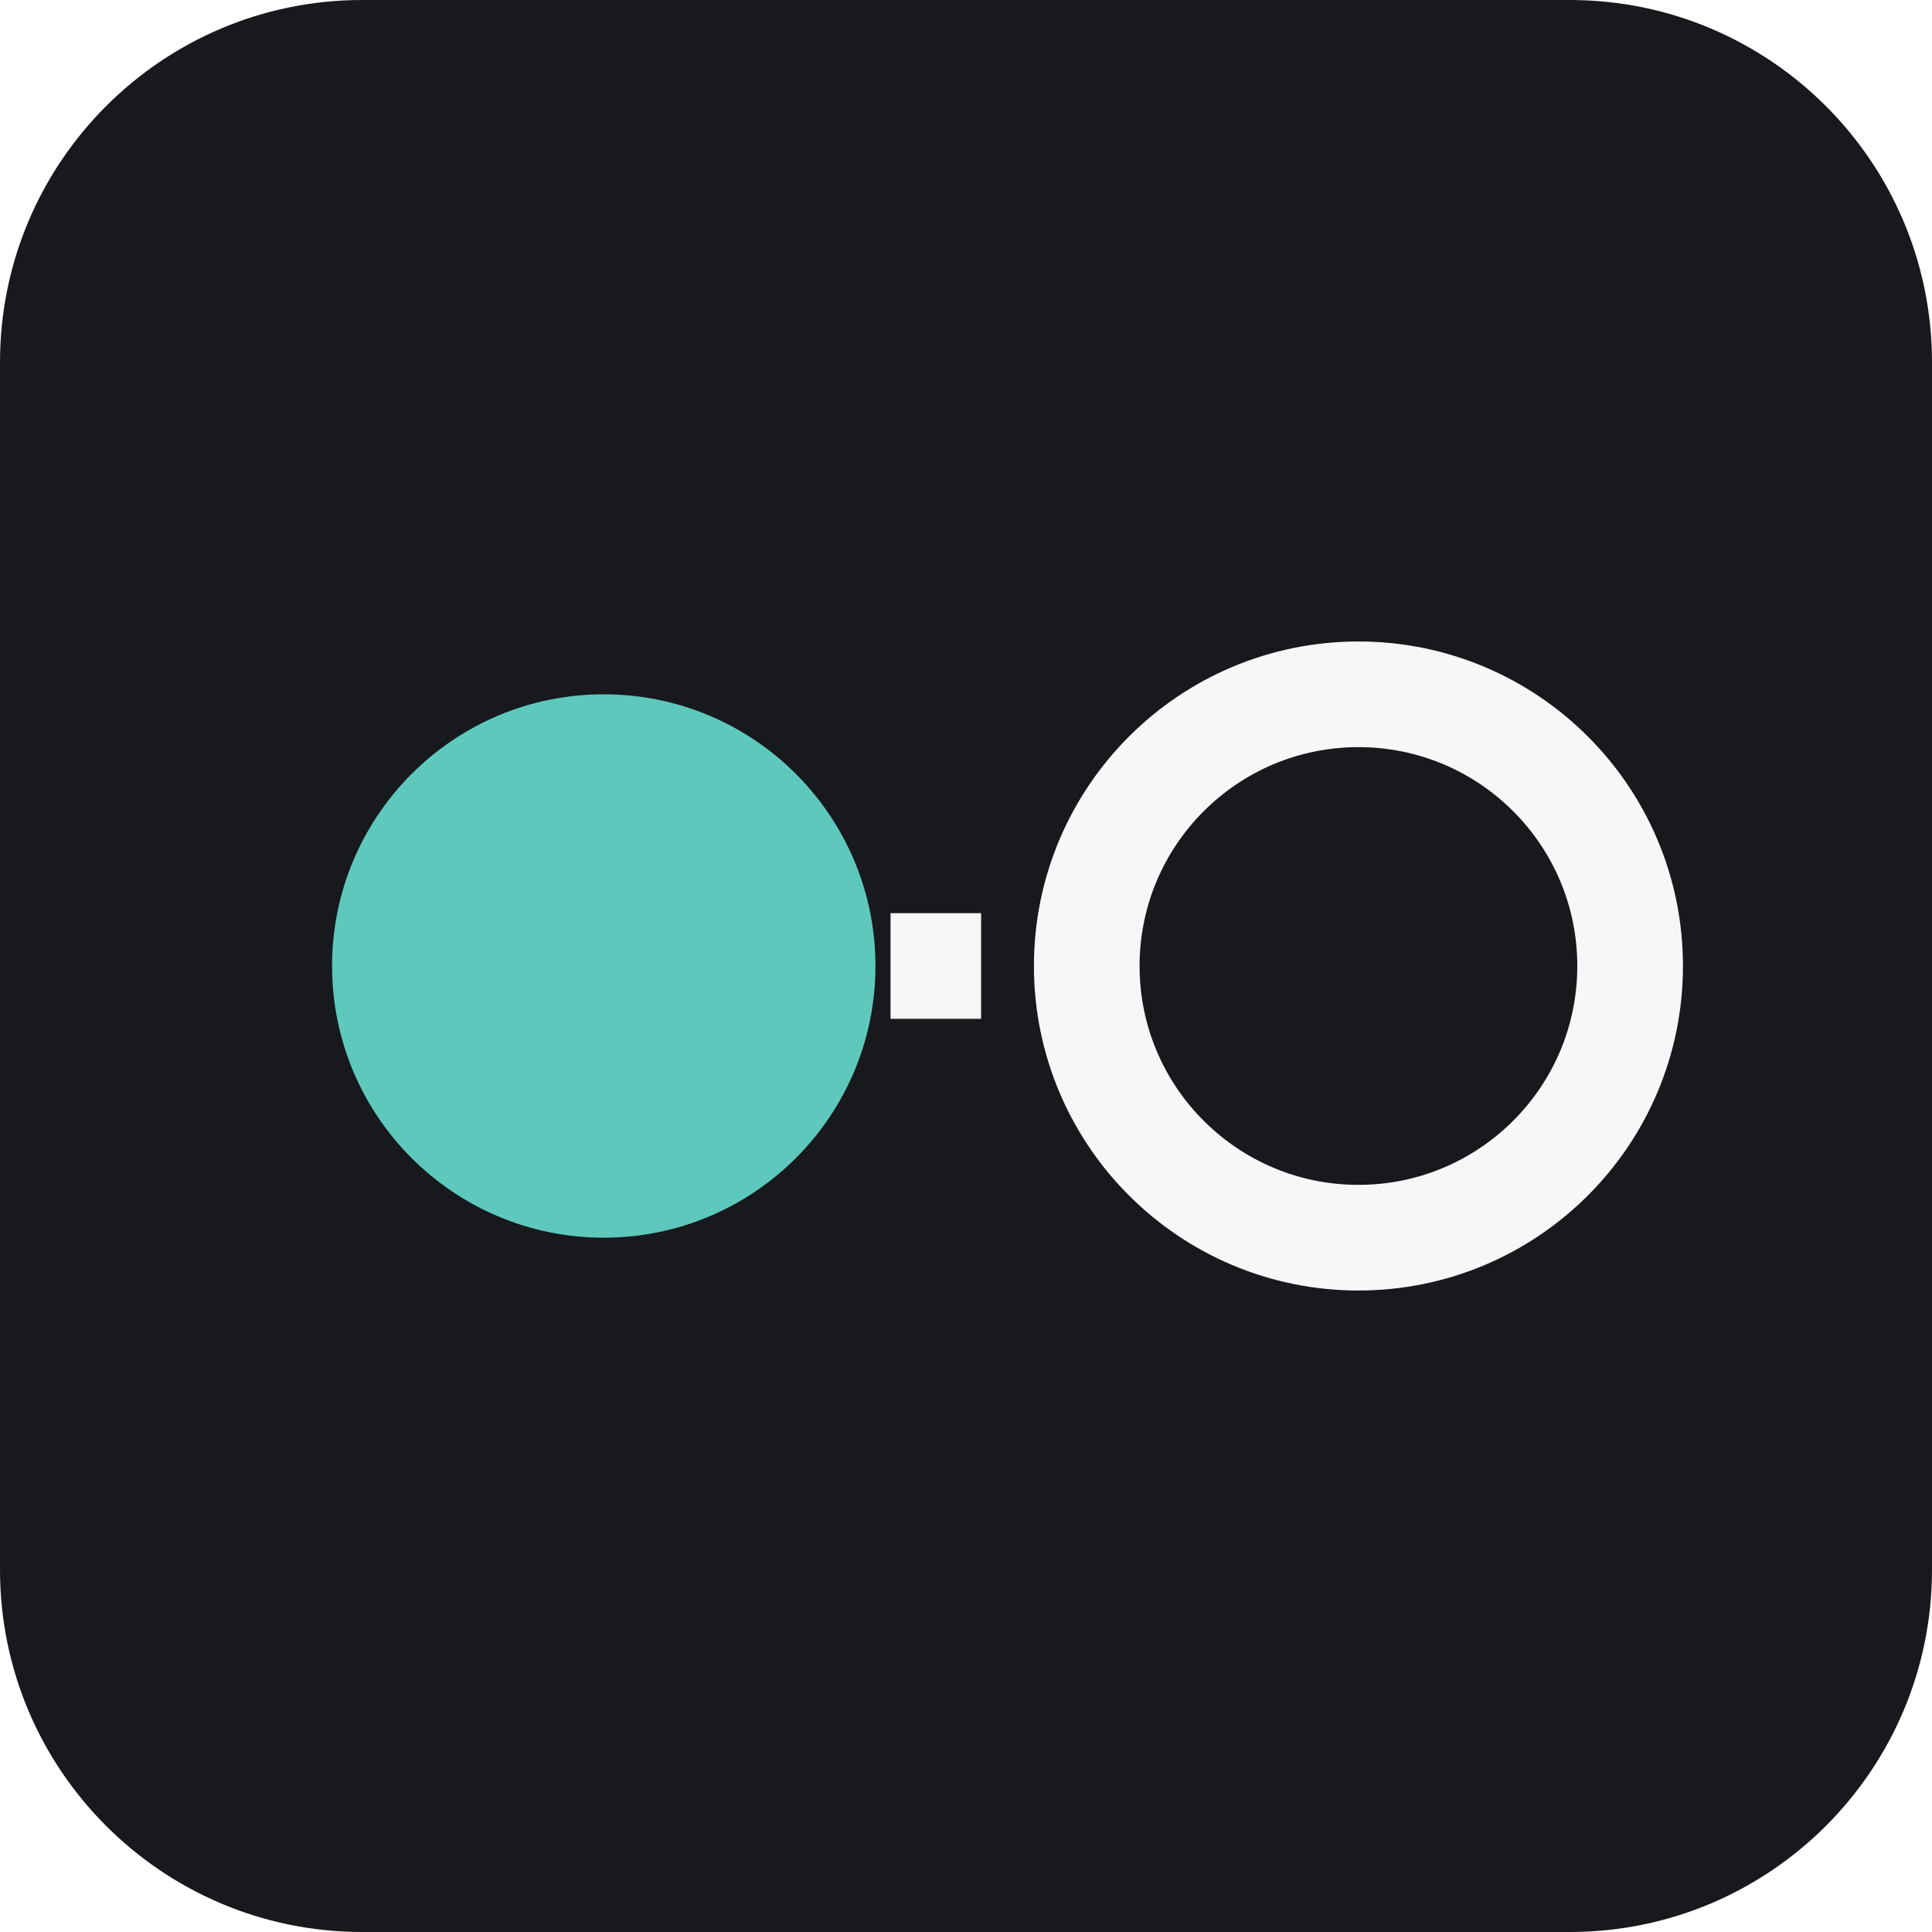
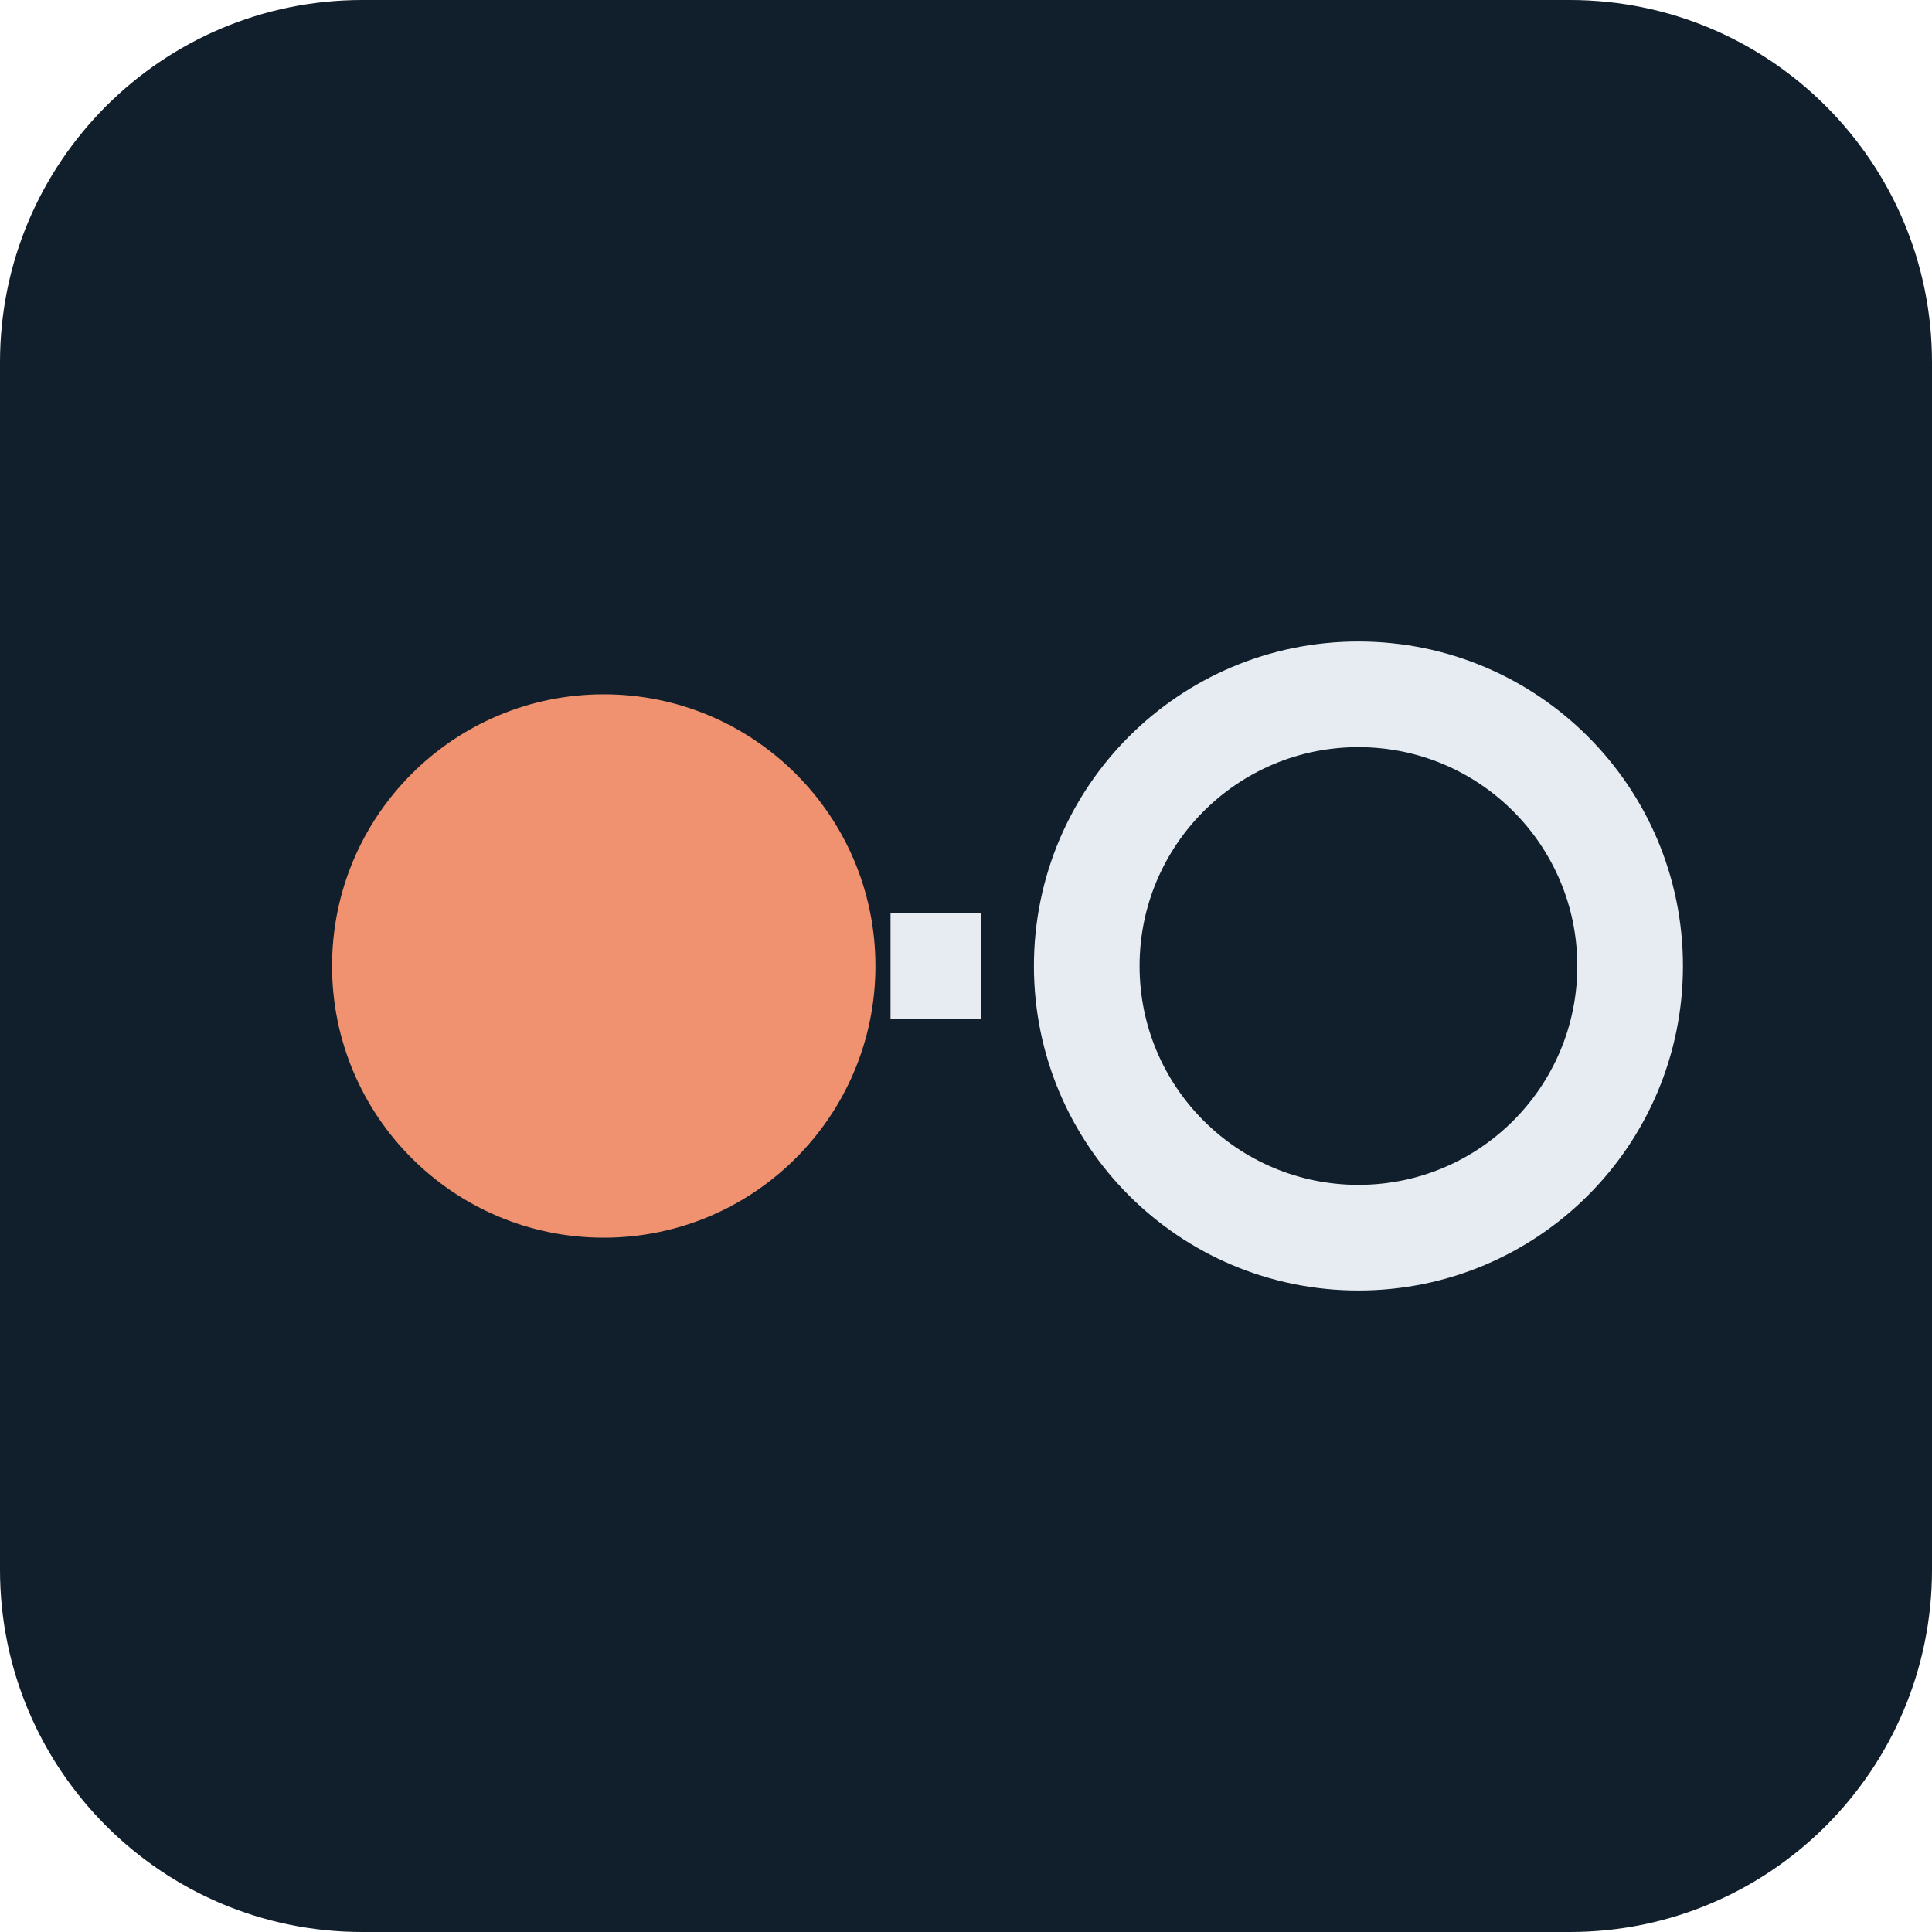
<svg xmlns="http://www.w3.org/2000/svg" viewBox="0 0 64 64">
-   <rect width="64" height="64" rx="12" fill="#17191c" />
-   <circle cx="20" cy="32" r="9" fill="#5ec8bd" />
-   <circle cx="45" cy="32" r="9" fill="none" stroke="#f6f7f8" stroke-width="3.5" />
-   <path d="M29.5 32h6" stroke="#f6f7f8" stroke-width="3.5" stroke-dasharray="3 3" />
+   <rect width="64" height="64" rx="12" fill="#101f2b" />
+   <circle cx="20" cy="32" r="9" fill="#f0916f" />
+   <circle cx="45" cy="32" r="9" fill="none" stroke="#e6ecf1" stroke-width="3.5" />
+   <path d="M29.5 32h6" stroke="#e6ecf1" stroke-width="3.5" stroke-dasharray="3 3" />
</svg>
